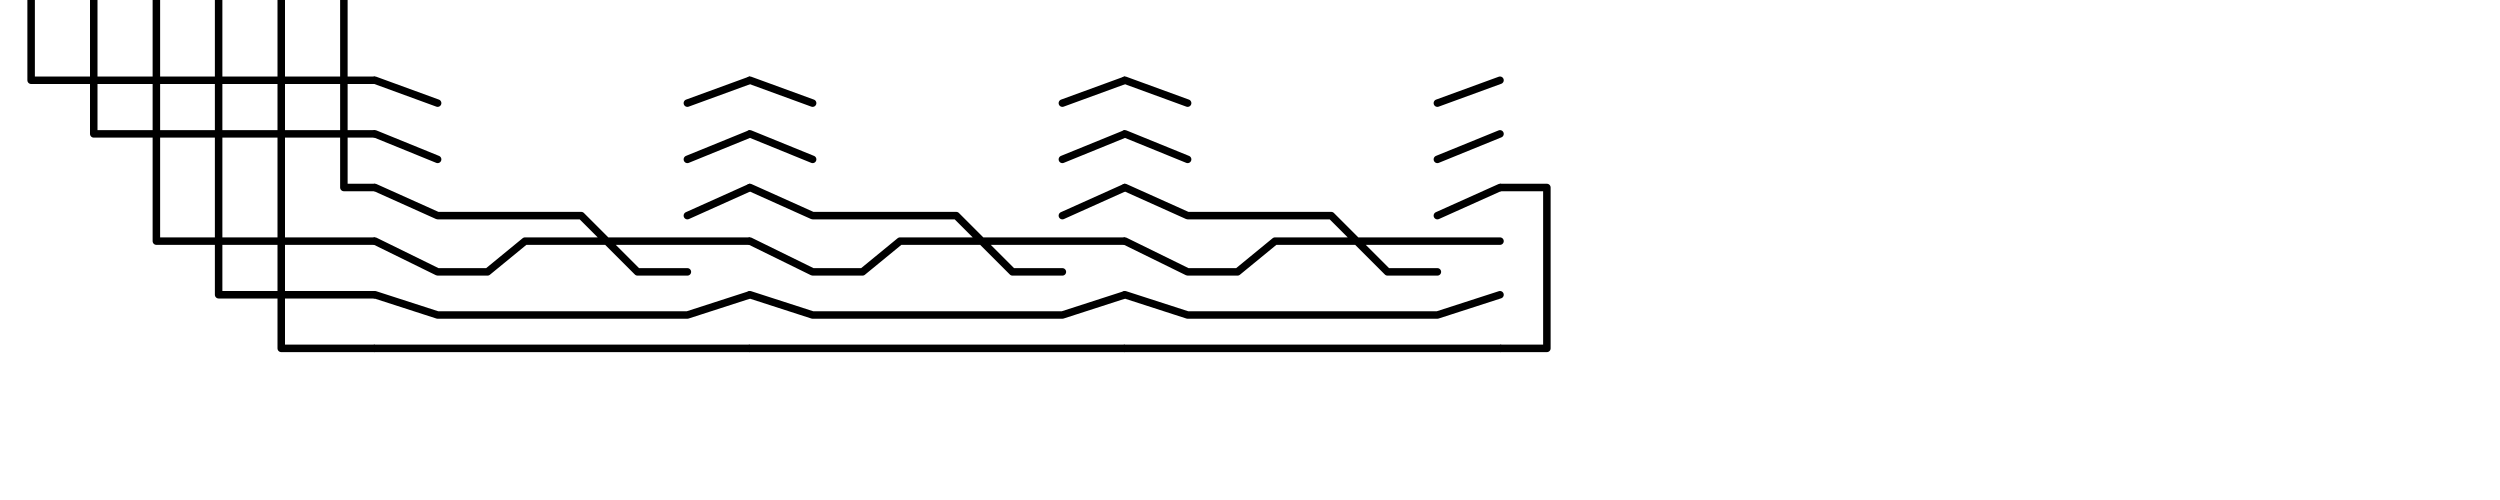
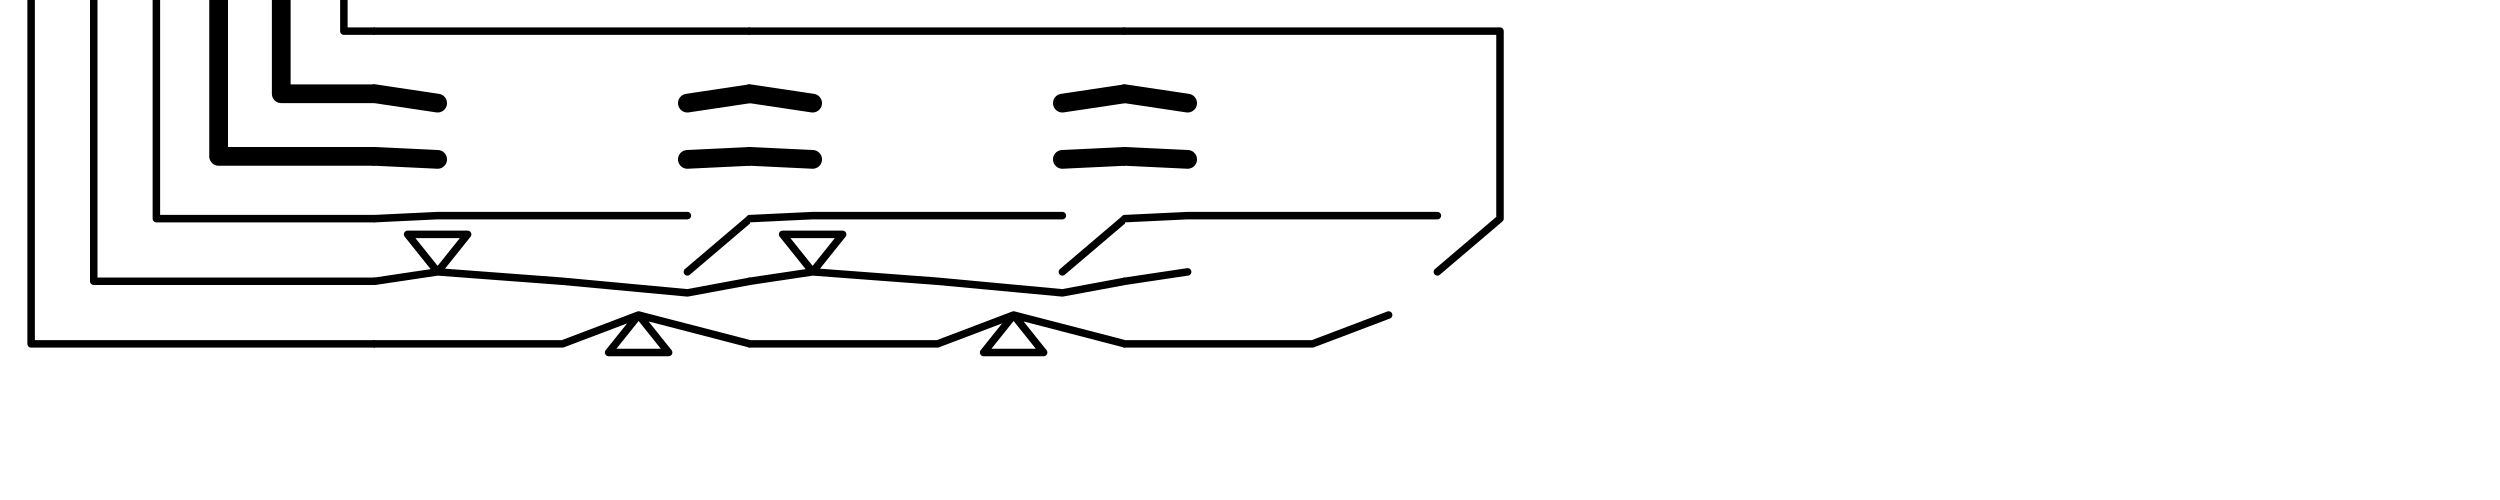
<svg xmlns="http://www.w3.org/2000/svg" version="1.1" width="125mm" height="25mm">
  <g>
    <g transform="translate(0, 0.0) scale(1)">
-       <g id="surface45">
+       <g id="surface13">
        <path style=" stroke:none;fill-rule:nonzero;fill:rgb(100%,100%,100%);fill-opacity:1;" d="M 0 0 L 70.867 0 L 70.867 70.867 L 0 70.867 Z " />
-         <path style="fill:none;stroke-width:0.02;stroke-linecap:round;stroke-linejoin:round;stroke:rgb(0%,0%,0%);stroke-opacity:1;stroke-miterlimit:10;" d="M 0.917 0 L 0.917 0.5 L 1 0.5 M 0.083 0 L 0.083 0.214 L 1 0.214 M 0.25 0 L 0.25 0.357 L 1 0.357 M 0.417 0 L 0.417 0.643 L 1 0.643 M 0.583 0 L 0.583 0.786 L 1 0.786 M 0.75 0 L 0.75 0.929 L 1 0.929 " transform="matrix(70.86614,0,0,70.86614,0,0)" />
-       </g>
-     </g>
-   </g>
-   <g>
-     <g transform="translate(283.4646, 0.0) scale(1)">
-       <g id="surface29">
-         <path style=" stroke:none;fill-rule:nonzero;fill:rgb(100%,100%,100%);fill-opacity:1;" d="M 0 0 L 70.867 0 L 70.867 70.867 L 0 70.867 Z " />
-         <path style="fill:none;stroke-width:0.02;stroke-linecap:round;stroke-linejoin:round;stroke:rgb(0%,0%,0%);stroke-opacity:1;stroke-miterlimit:10;" d="M 0 0.5 L 0.125 0.5 L 0.125 0.929 L 0 0.929 " transform="matrix(70.86614,0,0,70.86614,0,0)" />
+         <path style="fill:none;stroke-width:0.05;stroke-linecap:round;stroke-linejoin:round;stroke:rgb(0%,0%,0%);stroke-opacity:1;stroke-miterlimit:10;" d="M 0.75 0 L 0.75 0.25 L 1 0.25 M 0.583 0 L 0.583 0.417 L 1 0.417 " transform="matrix(70.86614,0,0,70.86614,0,0)" />
+         <path style="fill:none;stroke-width:0.02;stroke-linecap:round;stroke-linejoin:round;stroke:rgb(0%,0%,0%);stroke-opacity:1;stroke-miterlimit:10;" d="M 1 0.083 L 0.917 0.083 L 0.917 0 M 0.417 0 L 0.417 0.583 L 1 0.583 M 0.25 0 L 0.25 0.75 L 1 0.75 M 0.083 0 L 0.083 0.917 L 1 0.917 " transform="matrix(70.86614,0,0,70.86614,0,0)" />
      </g>
    </g>
  </g>
  <g>
    <g transform="translate(70.86614, 0.0) scale(1)">
-       <g id="surface13">
+       <g id="surface1">
        <path style=" stroke:none;fill-rule:nonzero;fill:rgb(100%,100%,100%);fill-opacity:1;" d="M 0 0 L 70.867 0 L 70.867 70.867 L 0 70.867 Z " />
-         <path style="fill:none;stroke-width:0.02;stroke-linecap:round;stroke-linejoin:round;stroke:rgb(0%,0%,0%);stroke-opacity:1;stroke-miterlimit:10;" d="M 0 0.214 L 0.167 0.275 M 1 0.214 L 0.833 0.275 M 0 0.357 L 0.167 0.425 M 1 0.357 L 0.833 0.425 M 0 0.5 L 0.167 0.575 L 0.55 0.575 L 0.7 0.725 L 0.833 0.725 M 1 0.5 L 0.833 0.575 M 0 0.643 L 0.167 0.725 L 0.3 0.725 L 0.4 0.643 L 1 0.643 M 0 0.786 L 0.167 0.84 L 0.833 0.84 L 1 0.786 M 0 0.929 L 1 0.929 " transform="matrix(70.86614,0,0,70.86614,0,0)" />
+         <path style="fill:none;stroke-width:0.05;stroke-linecap:round;stroke-linejoin:round;stroke:rgb(0%,0%,0%);stroke-opacity:1;stroke-miterlimit:10;" d="M 0 0.25 L 0.167 0.275 M 1 0.25 L 0.833 0.275 M 0 0.417 L 0.167 0.425 M 1 0.417 L 0.833 0.425 " transform="matrix(70.86614,0,0,70.86614,0,0)" />
+         <path style="fill:none;stroke-width:0.02;stroke-linecap:round;stroke-linejoin:round;stroke:rgb(0%,0%,0%);stroke-opacity:1;stroke-miterlimit:10;" d="M 0 0.083 L 1 0.083 M 0 0.583 L 0.167 0.575 L 0.833 0.575 M 1 0.583 L 0.833 0.725 M 0 0.75 L 0.167 0.725 L 0.087 0.625 L 0.247 0.625 L 0.167 0.725 L 0.5 0.75 L 0.833 0.781 L 1 0.75 M 0 0.917 L 0.5 0.917 L 0.703 0.84 L 0.623 0.94 L 0.783 0.94 L 0.703 0.84 L 1 0.917 " transform="matrix(70.86614,0,0,70.86614,0,0)" />
      </g>
    </g>
  </g>
  <g>
    <g transform="translate(141.7323, 0.0) scale(1)">
-       <g id="surface13">
+       <g id="surface1">
        <path style=" stroke:none;fill-rule:nonzero;fill:rgb(100%,100%,100%);fill-opacity:1;" d="M 0 0 L 70.867 0 L 70.867 70.867 L 0 70.867 Z " />
-         <path style="fill:none;stroke-width:0.02;stroke-linecap:round;stroke-linejoin:round;stroke:rgb(0%,0%,0%);stroke-opacity:1;stroke-miterlimit:10;" d="M 0 0.214 L 0.167 0.275 M 1 0.214 L 0.833 0.275 M 0 0.357 L 0.167 0.425 M 1 0.357 L 0.833 0.425 M 0 0.5 L 0.167 0.575 L 0.55 0.575 L 0.7 0.725 L 0.833 0.725 M 1 0.5 L 0.833 0.575 M 0 0.643 L 0.167 0.725 L 0.3 0.725 L 0.4 0.643 L 1 0.643 M 0 0.786 L 0.167 0.84 L 0.833 0.84 L 1 0.786 M 0 0.929 L 1 0.929 " transform="matrix(70.86614,0,0,70.86614,0,0)" />
+         <path style="fill:none;stroke-width:0.05;stroke-linecap:round;stroke-linejoin:round;stroke:rgb(0%,0%,0%);stroke-opacity:1;stroke-miterlimit:10;" d="M 0 0.25 L 0.167 0.275 M 1 0.25 L 0.833 0.275 M 0 0.417 L 0.167 0.425 M 1 0.417 L 0.833 0.425 " transform="matrix(70.86614,0,0,70.86614,0,0)" />
+         <path style="fill:none;stroke-width:0.02;stroke-linecap:round;stroke-linejoin:round;stroke:rgb(0%,0%,0%);stroke-opacity:1;stroke-miterlimit:10;" d="M 0 0.083 L 1 0.083 M 0 0.583 L 0.167 0.575 L 0.833 0.575 M 1 0.583 L 0.833 0.725 M 0 0.75 L 0.167 0.725 L 0.087 0.625 L 0.247 0.625 L 0.167 0.725 L 0.5 0.75 L 0.833 0.781 L 1 0.75 M 0 0.917 L 0.5 0.917 L 0.703 0.84 L 0.623 0.94 L 0.783 0.94 L 0.703 0.84 L 1 0.917 " transform="matrix(70.86614,0,0,70.86614,0,0)" />
      </g>
    </g>
  </g>
  <g>
    <g transform="translate(212.5984, 0.0) scale(1)">
-       <g id="surface13">
+       <g id="surface5">
        <path style=" stroke:none;fill-rule:nonzero;fill:rgb(100%,100%,100%);fill-opacity:1;" d="M 0 0 L 70.867 0 L 70.867 70.867 L 0 70.867 Z " />
-         <path style="fill:none;stroke-width:0.02;stroke-linecap:round;stroke-linejoin:round;stroke:rgb(0%,0%,0%);stroke-opacity:1;stroke-miterlimit:10;" d="M 0 0.214 L 0.167 0.275 M 1 0.214 L 0.833 0.275 M 0 0.357 L 0.167 0.425 M 1 0.357 L 0.833 0.425 M 0 0.5 L 0.167 0.575 L 0.55 0.575 L 0.7 0.725 L 0.833 0.725 M 1 0.5 L 0.833 0.575 M 0 0.643 L 0.167 0.725 L 0.3 0.725 L 0.4 0.643 L 1 0.643 M 0 0.786 L 0.167 0.84 L 0.833 0.84 L 1 0.786 M 0 0.929 L 1 0.929 " transform="matrix(70.86614,0,0,70.86614,0,0)" />
+         <path style="fill:none;stroke-width:0.05;stroke-linecap:round;stroke-linejoin:round;stroke:rgb(0%,0%,0%);stroke-opacity:1;stroke-miterlimit:10;" d="M 0 0.25 L 0.167 0.275 M 0 0.417 L 0.167 0.425 " transform="matrix(70.86614,0,0,70.86614,0,0)" />
+         <path style="fill:none;stroke-width:0.02;stroke-linecap:round;stroke-linejoin:round;stroke:rgb(0%,0%,0%);stroke-opacity:1;stroke-miterlimit:10;" d="M 0 0.083 L 1 0.083 L 1 0.583 M 0 0.583 L 0.167 0.575 L 0.833 0.575 M 1 0.583 L 0.833 0.725 M 0 0.75 L 0.167 0.725 M 0 0.917 L 0.5 0.917 L 0.703 0.84 " transform="matrix(70.86614,0,0,70.86614,0,0)" />
      </g>
    </g>
  </g>
</svg>
